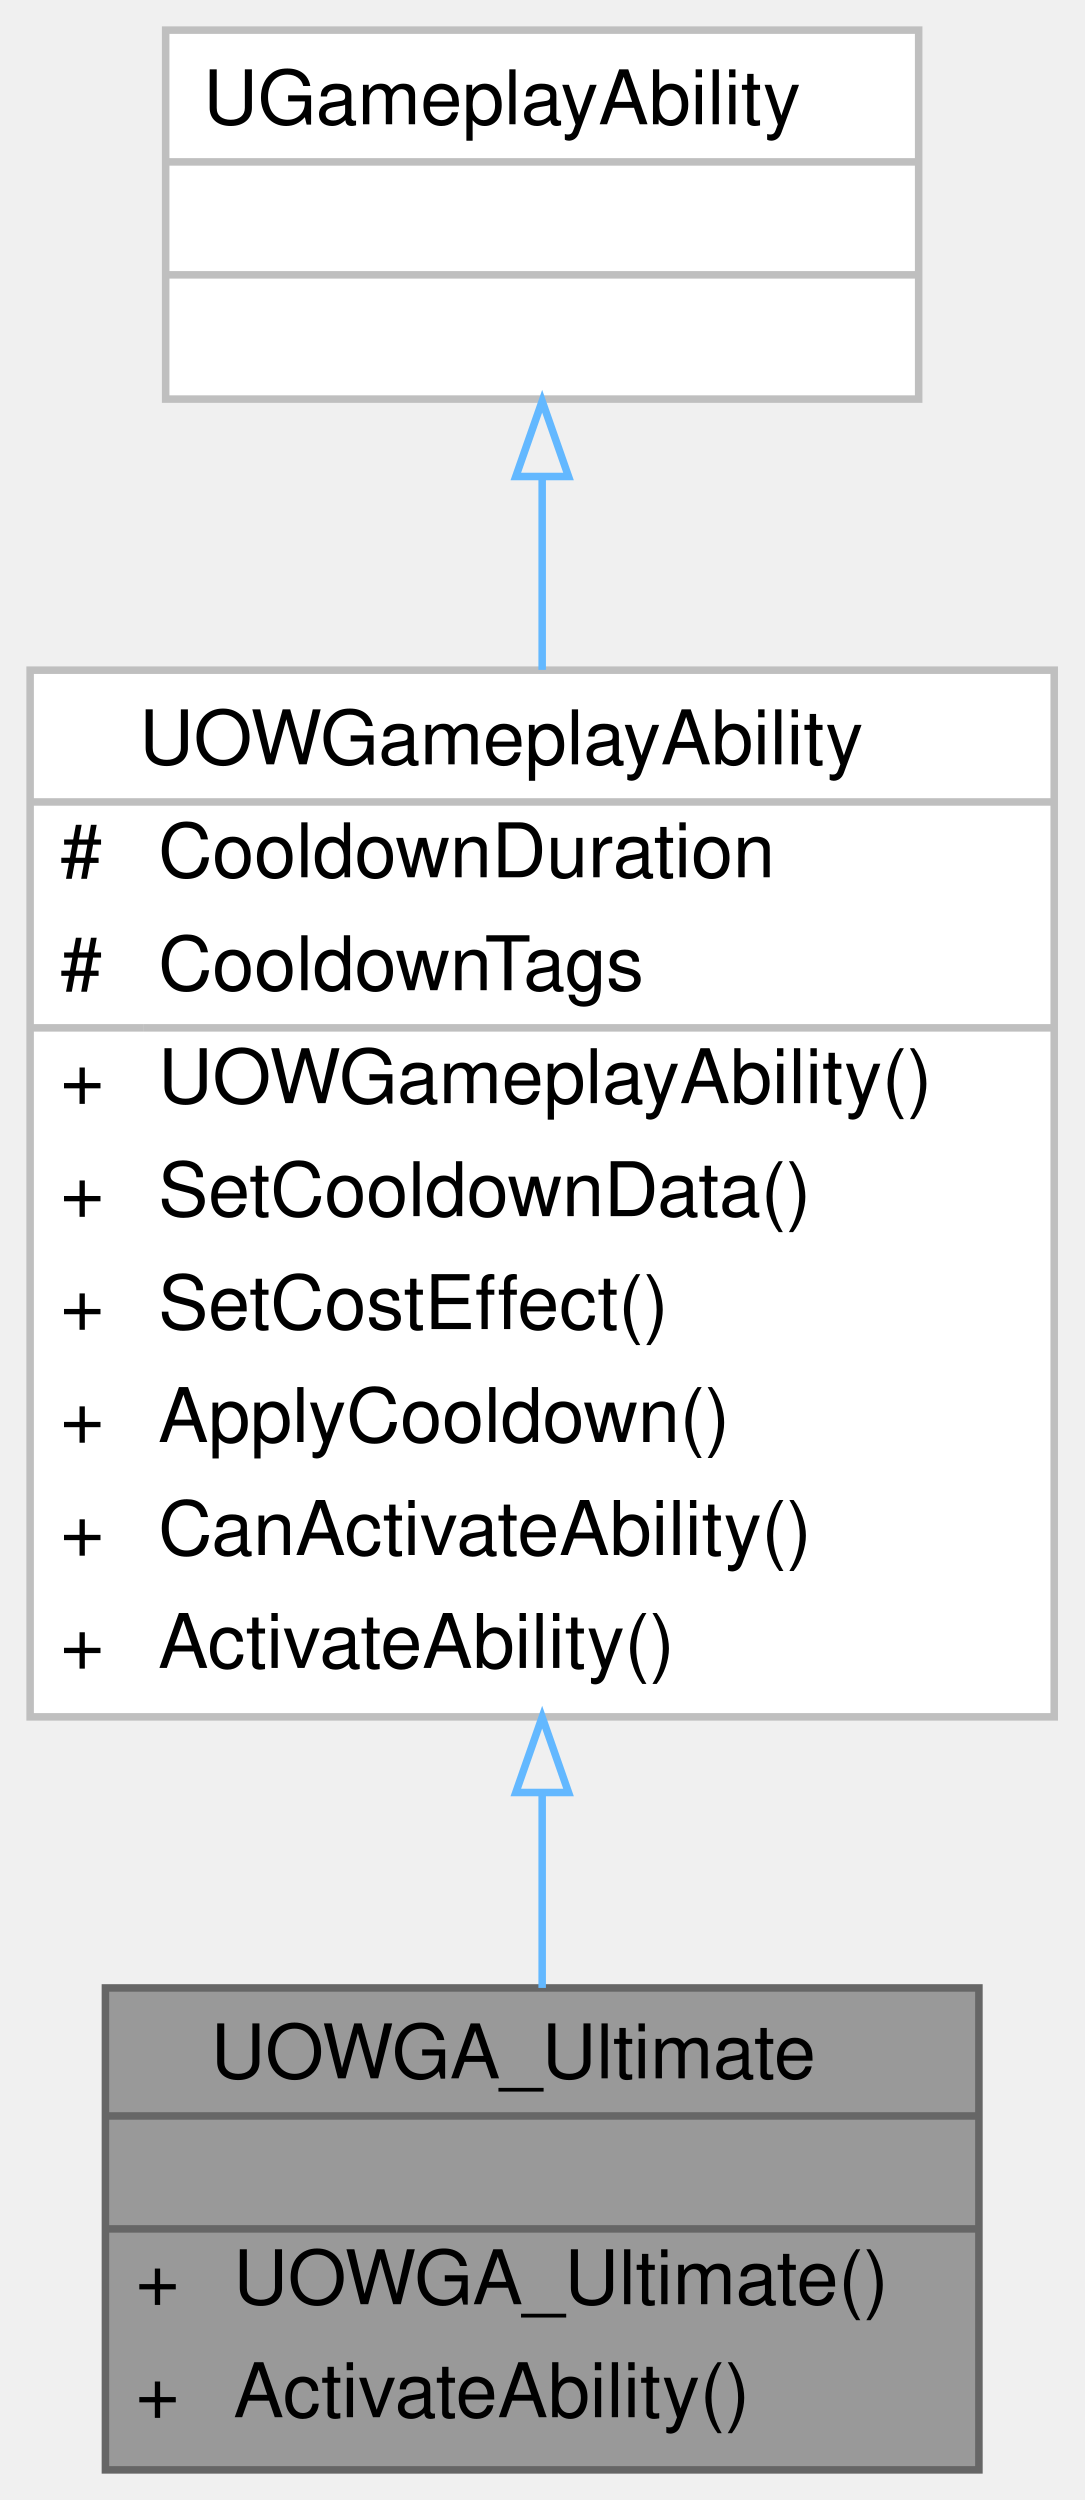
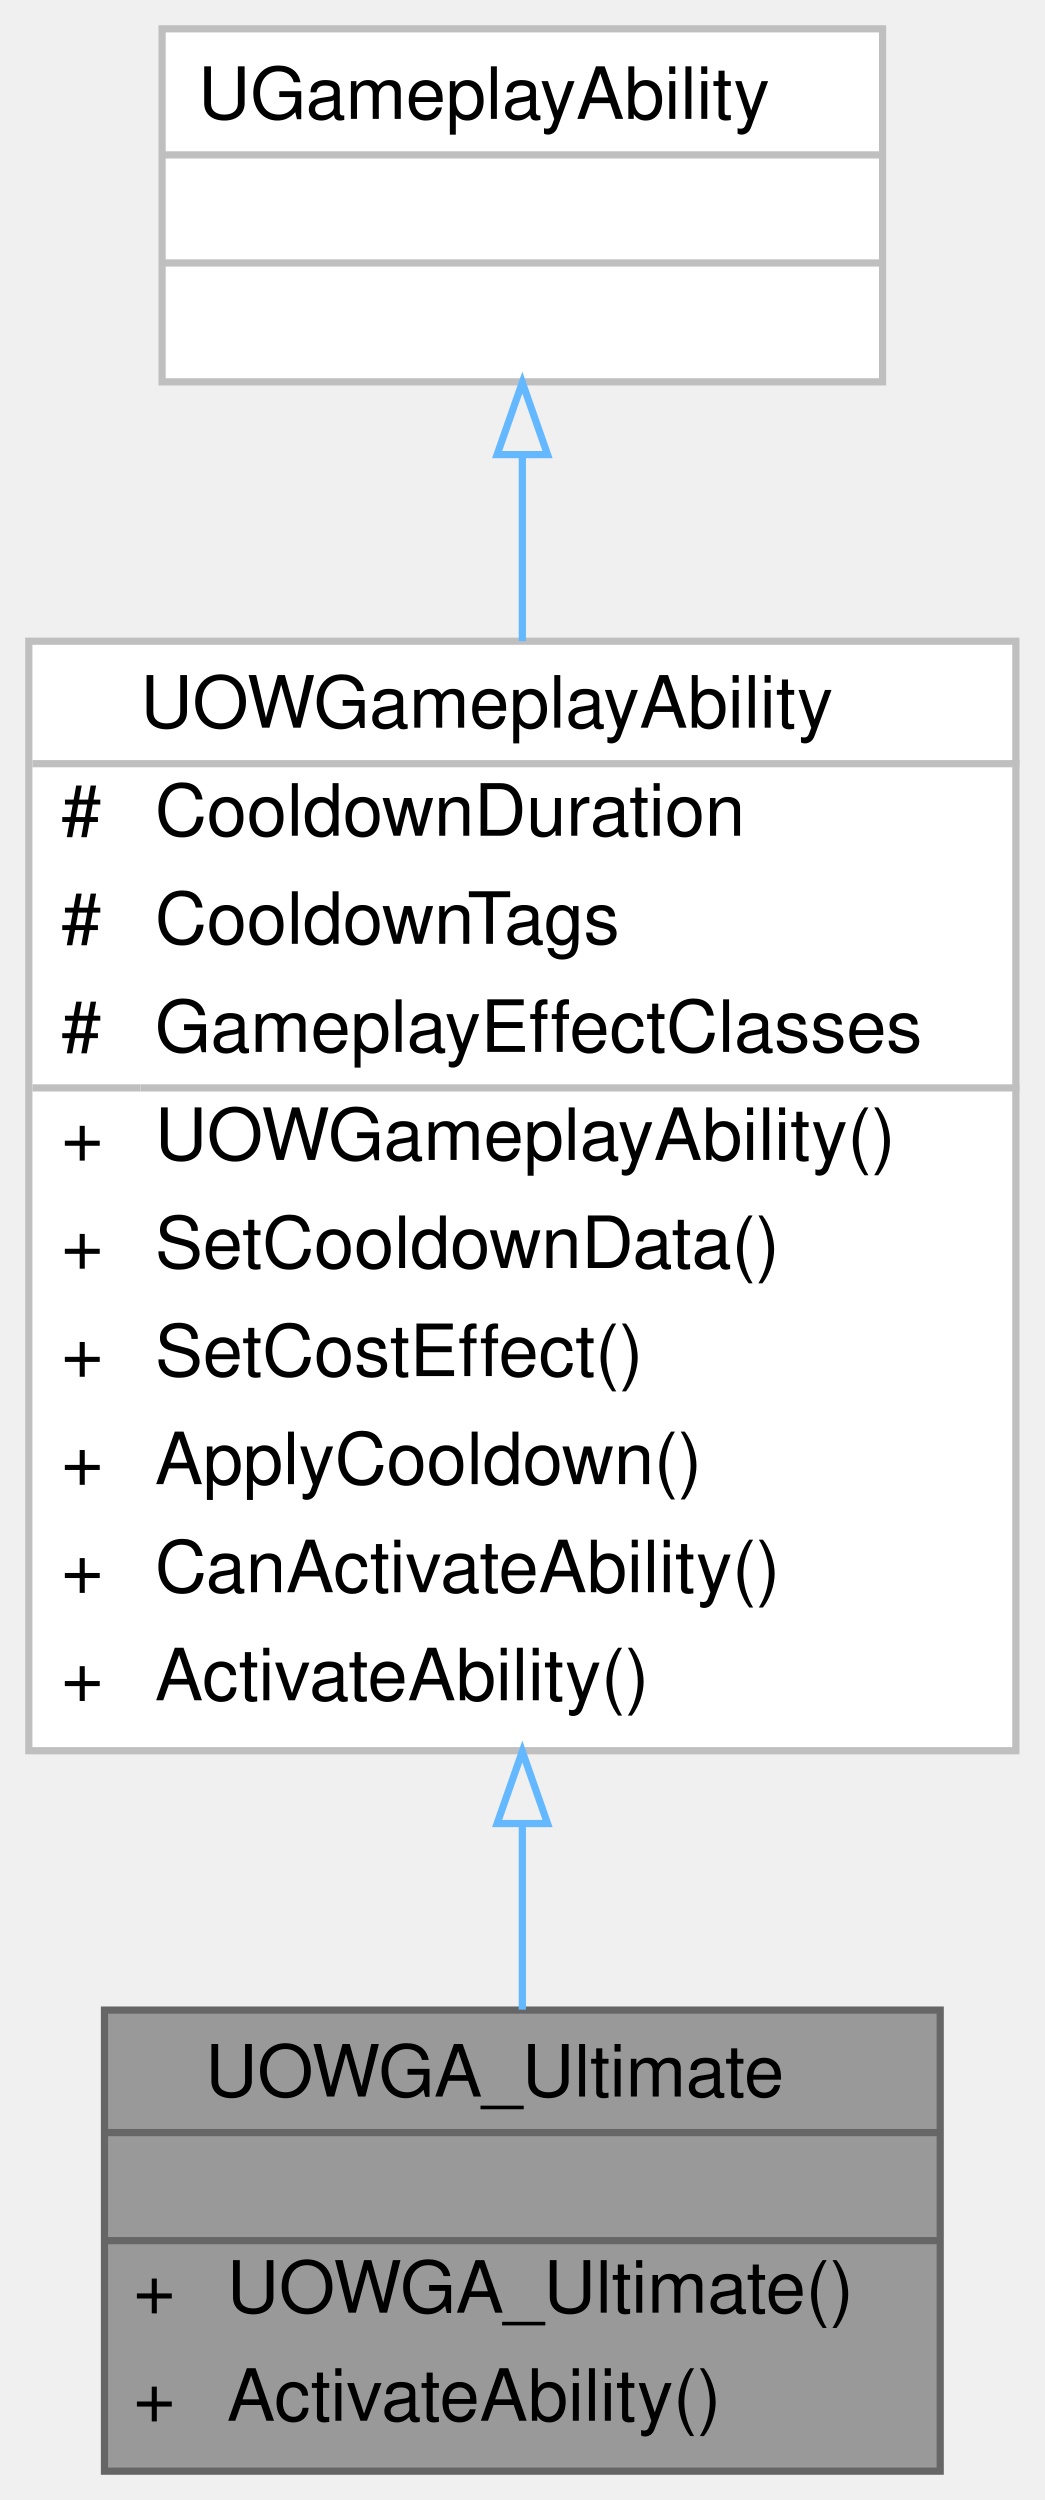
- <svg xmlns="http://www.w3.org/2000/svg" xmlns:xlink="http://www.w3.org/1999/xlink" width="144pt" height="332pt" viewBox="0.00 0.00 144.00 332.00">
-   <g id="graph0" class="graph" transform="scale(1 1) rotate(0) translate(4 328)">
+ <svg xmlns="http://www.w3.org/2000/svg" xmlns:xlink="http://www.w3.org/1999/xlink" width="145pt" height="347pt" viewBox="0.00 0.00 145.00 347.00">
+   <g id="graph0" class="graph" transform="scale(1 1) rotate(0) translate(4 343)">
    <g id="Node000001" class="node">
      <g id="a_Node000001">
        <a xlink:title=" ">
-           <polygon fill="#999999" stroke="transparent" points="126,-64 10,-64 10,0 126,0 126,-64" />
-           <text text-anchor="start" x="24" y="-52" font-family="Helvetica,sans-Serif" font-size="10.00">UOWGA_Ultimate</text>
-           <text text-anchor="start" x="66" y="-37" font-family="Helvetica,sans-Serif" font-size="10.00"> </text>
-           <text text-anchor="start" x="14" y="-22" font-family="Helvetica,sans-Serif" font-size="10.00">+</text>
-           <text text-anchor="start" x="27" y="-22" font-family="Helvetica,sans-Serif" font-size="10.00">UOWGA_Ultimate()</text>
-           <text text-anchor="start" x="14" y="-7" font-family="Helvetica,sans-Serif" font-size="10.00">+</text>
-           <text text-anchor="start" x="27" y="-7" font-family="Helvetica,sans-Serif" font-size="10.00">ActivateAbility()</text>
-           <polygon fill="#666666" stroke="#666666" points="10,-47 10,-47 126,-47 126,-47 10,-47" />
-           <polygon fill="#666666" stroke="#666666" points="10,-32 10,-32 126,-32 126,-32 10,-32" />
-           <polygon fill="none" stroke="#666666" points="10,0 10,-64 126,-64 126,0 10,0" />
+           <polygon fill="#999999" stroke="transparent" points="126.5,-64 10.5,-64 10.5,0 126.5,0 126.5,-64" />
+           <text text-anchor="start" x="24.5" y="-52" font-family="Helvetica,sans-Serif" font-size="10.00">UOWGA_Ultimate</text>
+           <text text-anchor="start" x="66.5" y="-37" font-family="Helvetica,sans-Serif" font-size="10.00"> </text>
+           <text text-anchor="start" x="14.5" y="-22" font-family="Helvetica,sans-Serif" font-size="10.00">+</text>
+           <text text-anchor="start" x="27.5" y="-22" font-family="Helvetica,sans-Serif" font-size="10.00">UOWGA_Ultimate()</text>
+           <text text-anchor="start" x="14.5" y="-7" font-family="Helvetica,sans-Serif" font-size="10.00">+</text>
+           <text text-anchor="start" x="27.5" y="-7" font-family="Helvetica,sans-Serif" font-size="10.00">ActivateAbility()</text>
+           <polygon fill="#666666" stroke="#666666" points="10.5,-47 10.5,-47 126.5,-47 126.5,-47 10.5,-47" />
+           <polygon fill="#666666" stroke="#666666" points="10.5,-32 10.5,-32 126.5,-32 126.5,-32 10.5,-32" />
+           <polygon fill="none" stroke="#666666" points="10.5,0 10.5,-64 126.5,-64 126.5,0 10.5,0" />
        </a>
      </g>
    </g>
    <g id="Node000002" class="node">
      <g id="a_Node000002">
        <a xlink:href="classUOWGameplayAbility.html" target="_top" xlink:title=" ">
-           <polygon fill="white" stroke="transparent" points="136,-239 0,-239 0,-100 136,-100 136,-239" />
-           <text text-anchor="start" x="14.5" y="-226.5" font-family="Helvetica,sans-Serif" font-size="10.00">UOWGameplayAbility</text>
-           <text text-anchor="start" x="4" y="-211.5" font-family="Helvetica,sans-Serif" font-size="10.00">#</text>
-           <text text-anchor="start" x="17" y="-211.5" font-family="Helvetica,sans-Serif" font-size="10.00">CooldownDuration</text>
-           <text text-anchor="start" x="4" y="-196.5" font-family="Helvetica,sans-Serif" font-size="10.00">#</text>
-           <text text-anchor="start" x="17" y="-196.5" font-family="Helvetica,sans-Serif" font-size="10.00">CooldownTags</text>
-           <text text-anchor="start" x="4" y="-181.5" font-family="Helvetica,sans-Serif" font-size="10.00">+</text>
-           <text text-anchor="start" x="17" y="-181.5" font-family="Helvetica,sans-Serif" font-size="10.00">UOWGameplayAbility()</text>
-           <text text-anchor="start" x="4" y="-166.5" font-family="Helvetica,sans-Serif" font-size="10.00">+</text>
-           <text text-anchor="start" x="17" y="-166.5" font-family="Helvetica,sans-Serif" font-size="10.00">SetCooldownData()</text>
-           <text text-anchor="start" x="4" y="-151.5" font-family="Helvetica,sans-Serif" font-size="10.00">+</text>
-           <text text-anchor="start" x="17" y="-151.5" font-family="Helvetica,sans-Serif" font-size="10.00">SetCostEffect()</text>
-           <text text-anchor="start" x="4" y="-136.5" font-family="Helvetica,sans-Serif" font-size="10.00">+</text>
-           <text text-anchor="start" x="17" y="-136.5" font-family="Helvetica,sans-Serif" font-size="10.00">ApplyCooldown()</text>
-           <text text-anchor="start" x="4" y="-121.5" font-family="Helvetica,sans-Serif" font-size="10.00">+</text>
-           <text text-anchor="start" x="17" y="-121.5" font-family="Helvetica,sans-Serif" font-size="10.00">CanActivateAbility()</text>
-           <text text-anchor="start" x="4" y="-106.5" font-family="Helvetica,sans-Serif" font-size="10.00">+</text>
-           <text text-anchor="start" x="17" y="-106.5" font-family="Helvetica,sans-Serif" font-size="10.00">ActivateAbility()</text>
-           <polygon fill="#bfbfbf" stroke="#bfbfbf" points="0,-221.5 0,-221.5 136,-221.5 136,-221.5 0,-221.5" />
-           <polygon fill="#bfbfbf" stroke="#bfbfbf" points="0,-191.5 0,-191.5 15,-191.5 15,-191.5 0,-191.5" />
-           <polygon fill="#bfbfbf" stroke="#bfbfbf" points="15,-191.5 15,-191.5 136,-191.5 136,-191.5 15,-191.5" />
-           <polygon fill="none" stroke="#bfbfbf" points="0,-100 0,-239 136,-239 136,-100 0,-100" />
+           <polygon fill="white" stroke="transparent" points="137,-254 0,-254 0,-100 137,-100 137,-254" />
+           <text text-anchor="start" x="15.5" y="-242" font-family="Helvetica,sans-Serif" font-size="10.00">UOWGameplayAbility</text>
+           <text text-anchor="start" x="4.5" y="-227" font-family="Helvetica,sans-Serif" font-size="10.00">#</text>
+           <text text-anchor="start" x="17.5" y="-227" font-family="Helvetica,sans-Serif" font-size="10.00">CooldownDuration</text>
+           <text text-anchor="start" x="4.5" y="-212" font-family="Helvetica,sans-Serif" font-size="10.00">#</text>
+           <text text-anchor="start" x="17.5" y="-212" font-family="Helvetica,sans-Serif" font-size="10.00">CooldownTags</text>
+           <text text-anchor="start" x="4.5" y="-197" font-family="Helvetica,sans-Serif" font-size="10.00">#</text>
+           <text text-anchor="start" x="17.5" y="-197" font-family="Helvetica,sans-Serif" font-size="10.00">GameplayEffectClasses</text>
+           <text text-anchor="start" x="4.5" y="-182" font-family="Helvetica,sans-Serif" font-size="10.00">+</text>
+           <text text-anchor="start" x="17.5" y="-182" font-family="Helvetica,sans-Serif" font-size="10.00">UOWGameplayAbility()</text>
+           <text text-anchor="start" x="4.5" y="-167" font-family="Helvetica,sans-Serif" font-size="10.00">+</text>
+           <text text-anchor="start" x="17.5" y="-167" font-family="Helvetica,sans-Serif" font-size="10.00">SetCooldownData()</text>
+           <text text-anchor="start" x="4.5" y="-152" font-family="Helvetica,sans-Serif" font-size="10.00">+</text>
+           <text text-anchor="start" x="17.5" y="-152" font-family="Helvetica,sans-Serif" font-size="10.00">SetCostEffect()</text>
+           <text text-anchor="start" x="4.5" y="-137" font-family="Helvetica,sans-Serif" font-size="10.00">+</text>
+           <text text-anchor="start" x="17.5" y="-137" font-family="Helvetica,sans-Serif" font-size="10.00">ApplyCooldown()</text>
+           <text text-anchor="start" x="4.5" y="-122" font-family="Helvetica,sans-Serif" font-size="10.00">+</text>
+           <text text-anchor="start" x="17.5" y="-122" font-family="Helvetica,sans-Serif" font-size="10.00">CanActivateAbility()</text>
+           <text text-anchor="start" x="4.5" y="-107" font-family="Helvetica,sans-Serif" font-size="10.00">+</text>
+           <text text-anchor="start" x="17.5" y="-107" font-family="Helvetica,sans-Serif" font-size="10.00">ActivateAbility()</text>
+           <polygon fill="#bfbfbf" stroke="#bfbfbf" points="0.5,-237 0.5,-237 137.5,-237 137.5,-237 0.5,-237" />
+           <polygon fill="#bfbfbf" stroke="#bfbfbf" points="0.5,-192 0.5,-192 15.5,-192 15.5,-192 0.5,-192" />
+           <polygon fill="#bfbfbf" stroke="#bfbfbf" points="15.5,-192 15.5,-192 137.5,-192 137.5,-192 15.5,-192" />
+           <polygon fill="none" stroke="#bfbfbf" points="0,-100 0,-254 137,-254 137,-100 0,-100" />
        </a>
      </g>
    </g>
    <g id="edge1_Node000001_Node000002" class="edge">
      <g id="a_edge1_Node000001_Node000002">
        <a xlink:title=" ">
-           <path fill="none" stroke="#63b8ff" d="M68,-89.95C68,-80.8 68,-71.92 68,-64" />
-           <polygon fill="none" stroke="#63b8ff" points="64.5,-89.96 68,-99.96 71.5,-89.96 64.5,-89.96" />
+           <path fill="none" stroke="#63b8ff" d="M68.5,-89.87C68.5,-80.72 68.5,-71.9 68.5,-64.06" />
+           <polygon fill="none" stroke="#63b8ff" points="65,-89.89 68.5,-99.89 72,-89.89 65,-89.89" />
        </a>
      </g>
    </g>
    <g id="Node000003" class="node">
      <g id="a_Node000003">
        <a xlink:title=" ">
-           <polygon fill="white" stroke="transparent" points="118,-324 18,-324 18,-275 118,-275 118,-324" />
-           <text text-anchor="start" x="23" y="-311.5" font-family="Helvetica,sans-Serif" font-size="10.00">UGameplayAbility</text>
-           <text text-anchor="start" x="66" y="-296.5" font-family="Helvetica,sans-Serif" font-size="10.00"> </text>
-           <text text-anchor="start" x="66" y="-281.5" font-family="Helvetica,sans-Serif" font-size="10.00"> </text>
-           <polygon fill="#bfbfbf" stroke="#bfbfbf" points="18,-306.5 18,-306.5 118,-306.5 118,-306.5 18,-306.5" />
-           <polygon fill="#bfbfbf" stroke="#bfbfbf" points="18,-291.5 18,-291.5 118,-291.5 118,-291.5 18,-291.5" />
-           <polygon fill="none" stroke="#bfbfbf" points="18,-275 18,-324 118,-324 118,-275 18,-275" />
+           <polygon fill="white" stroke="transparent" points="118.5,-339 18.5,-339 18.5,-290 118.5,-290 118.5,-339" />
+           <text text-anchor="start" x="23.5" y="-326.5" font-family="Helvetica,sans-Serif" font-size="10.00">UGameplayAbility</text>
+           <text text-anchor="start" x="66.5" y="-311.5" font-family="Helvetica,sans-Serif" font-size="10.00"> </text>
+           <text text-anchor="start" x="66.5" y="-296.5" font-family="Helvetica,sans-Serif" font-size="10.00"> </text>
+           <polygon fill="#bfbfbf" stroke="#bfbfbf" points="18.5,-321.5 18.5,-321.5 118.5,-321.5 118.5,-321.5 18.5,-321.5" />
+           <polygon fill="#bfbfbf" stroke="#bfbfbf" points="18.5,-306.5 18.5,-306.5 118.5,-306.5 118.5,-306.5 18.5,-306.5" />
+           <polygon fill="none" stroke="#bfbfbf" points="18.5,-290 18.5,-339 118.5,-339 118.5,-290 18.5,-290" />
        </a>
      </g>
    </g>
    <g id="edge2_Node000002_Node000003" class="edge">
      <g id="a_edge2_Node000002_Node000003">
        <a xlink:title=" ">
-           <path fill="none" stroke="#63b8ff" d="M68,-264.48C68,-256.57 68,-247.86 68,-239.04" />
-           <polygon fill="none" stroke="#63b8ff" points="64.5,-264.72 68,-274.72 71.5,-264.72 64.5,-264.72" />
+           <path fill="none" stroke="#63b8ff" d="M68.5,-279.66C68.5,-271.74 68.5,-262.97 68.5,-254.01" />
+           <polygon fill="none" stroke="#63b8ff" points="65,-279.9 68.5,-289.9 72,-279.9 65,-279.9" />
        </a>
      </g>
    </g>
  </g>
</svg>
